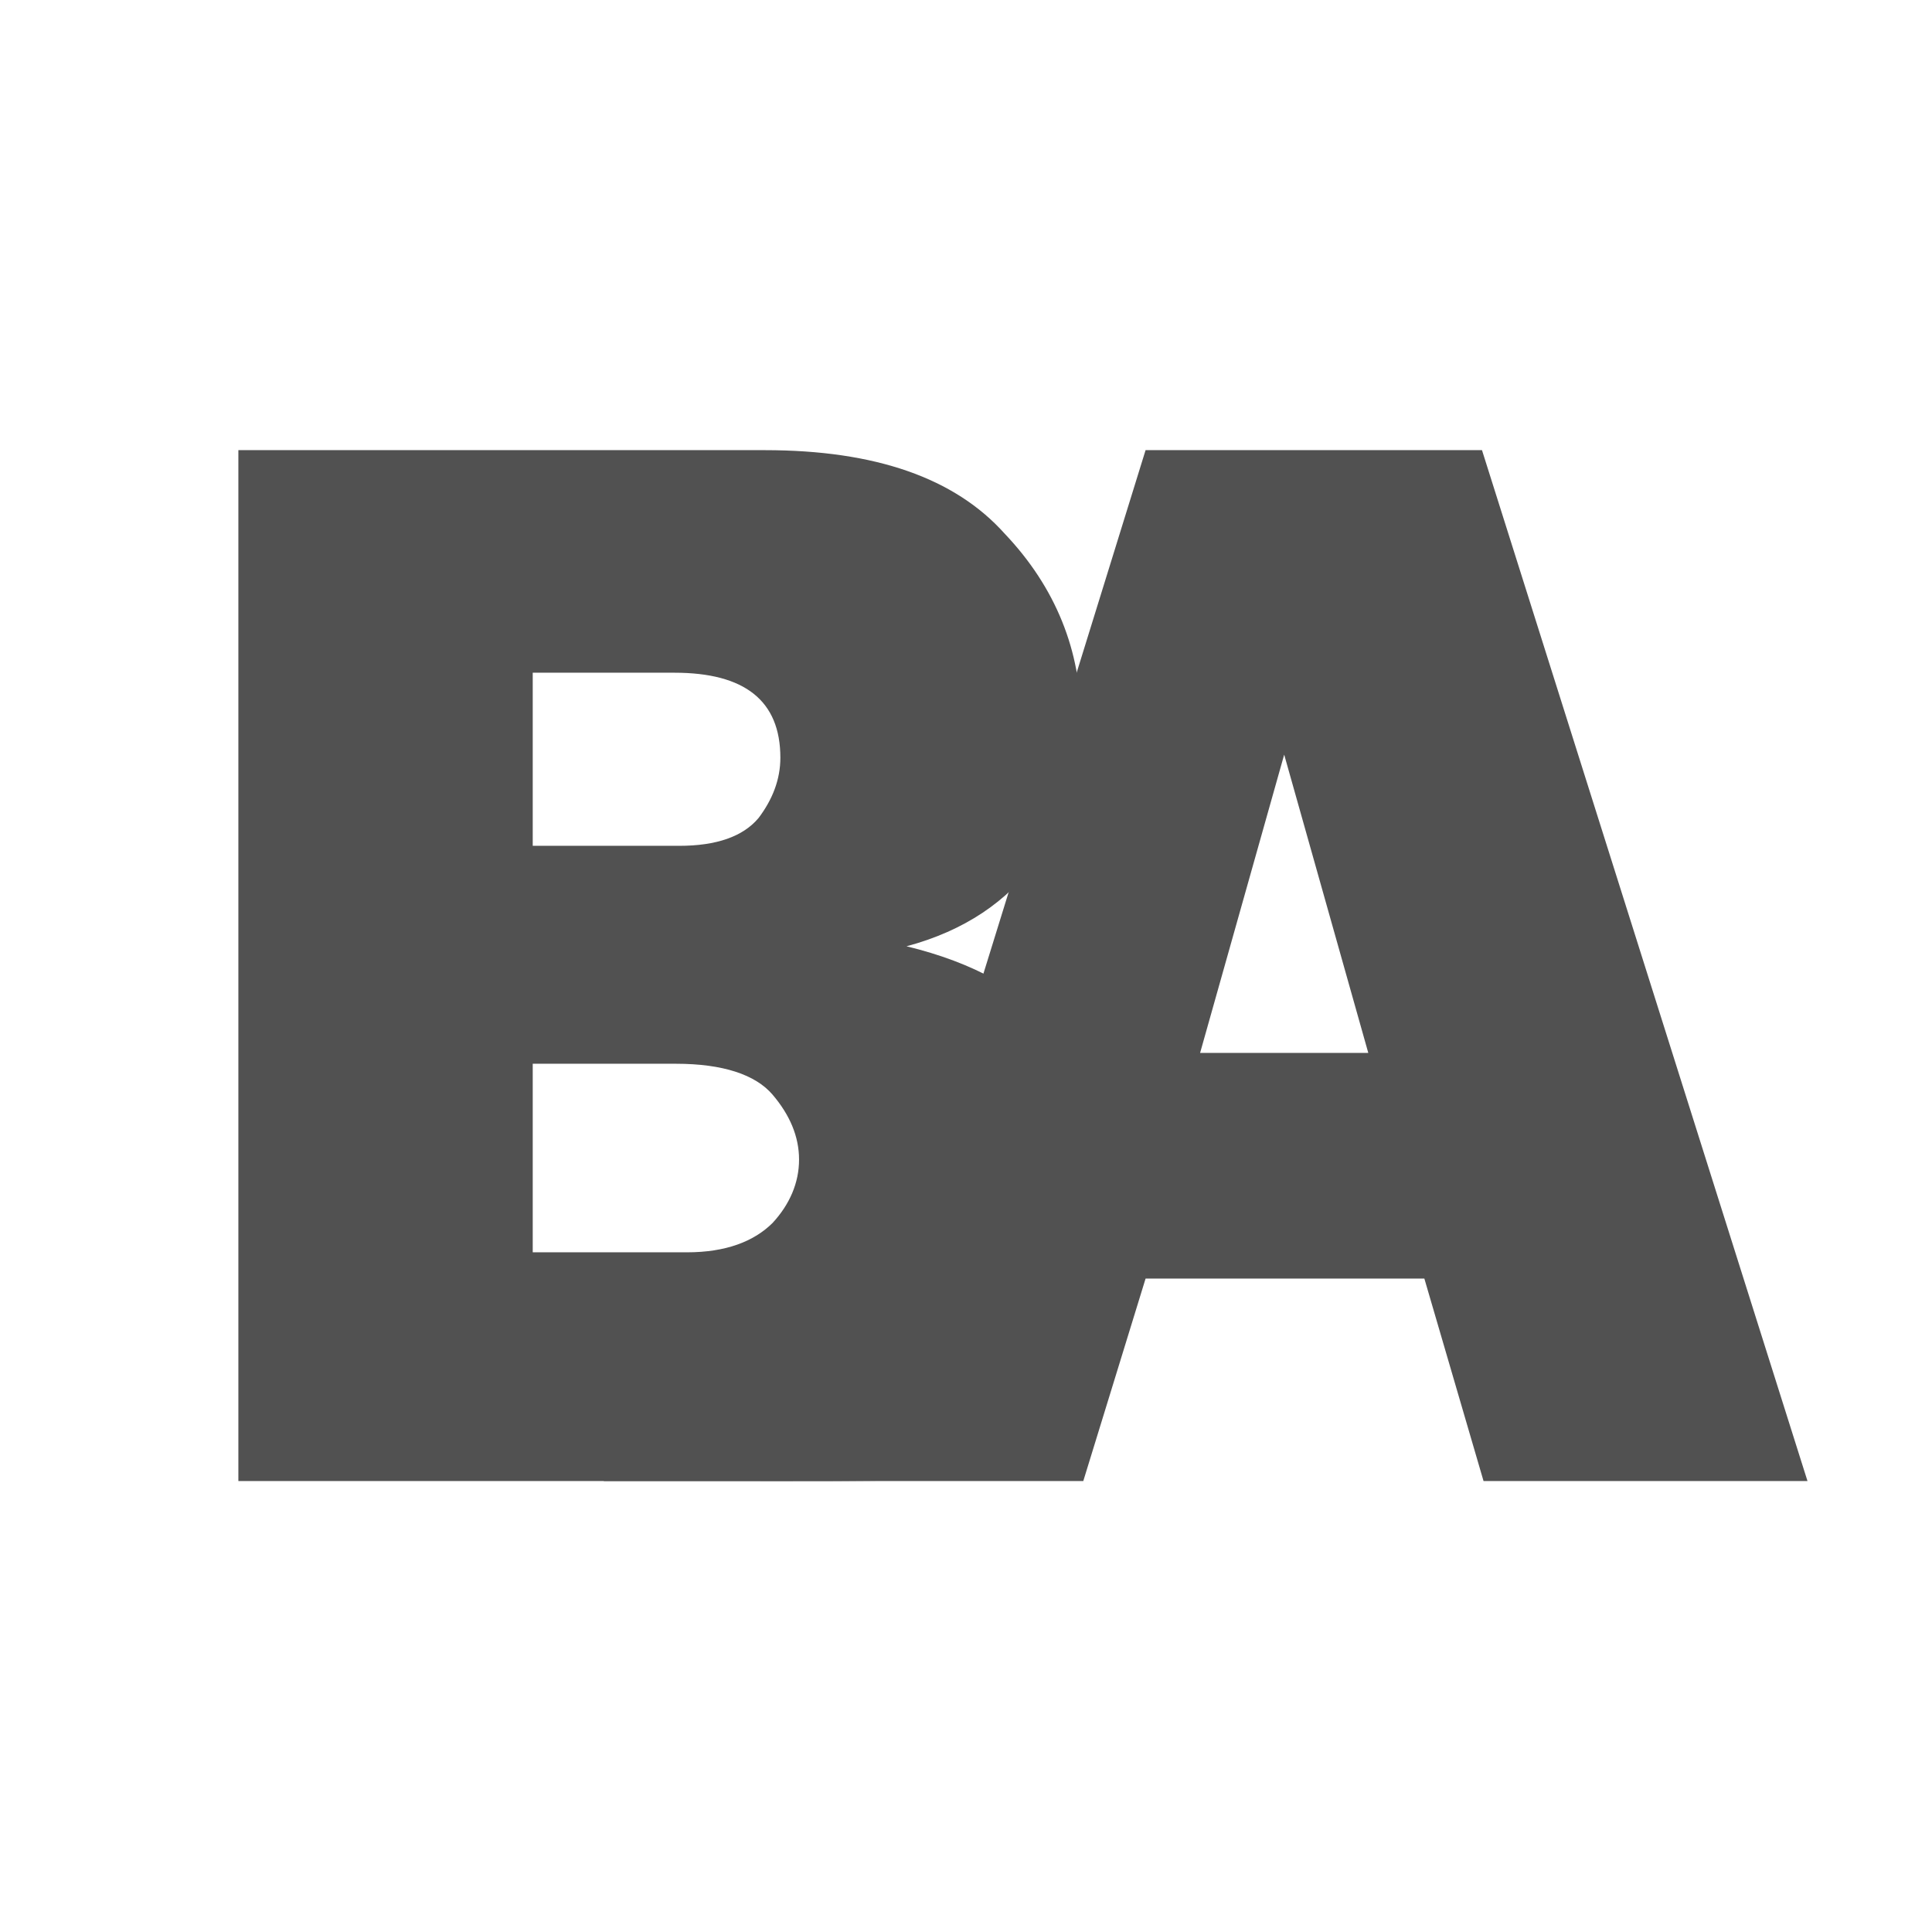
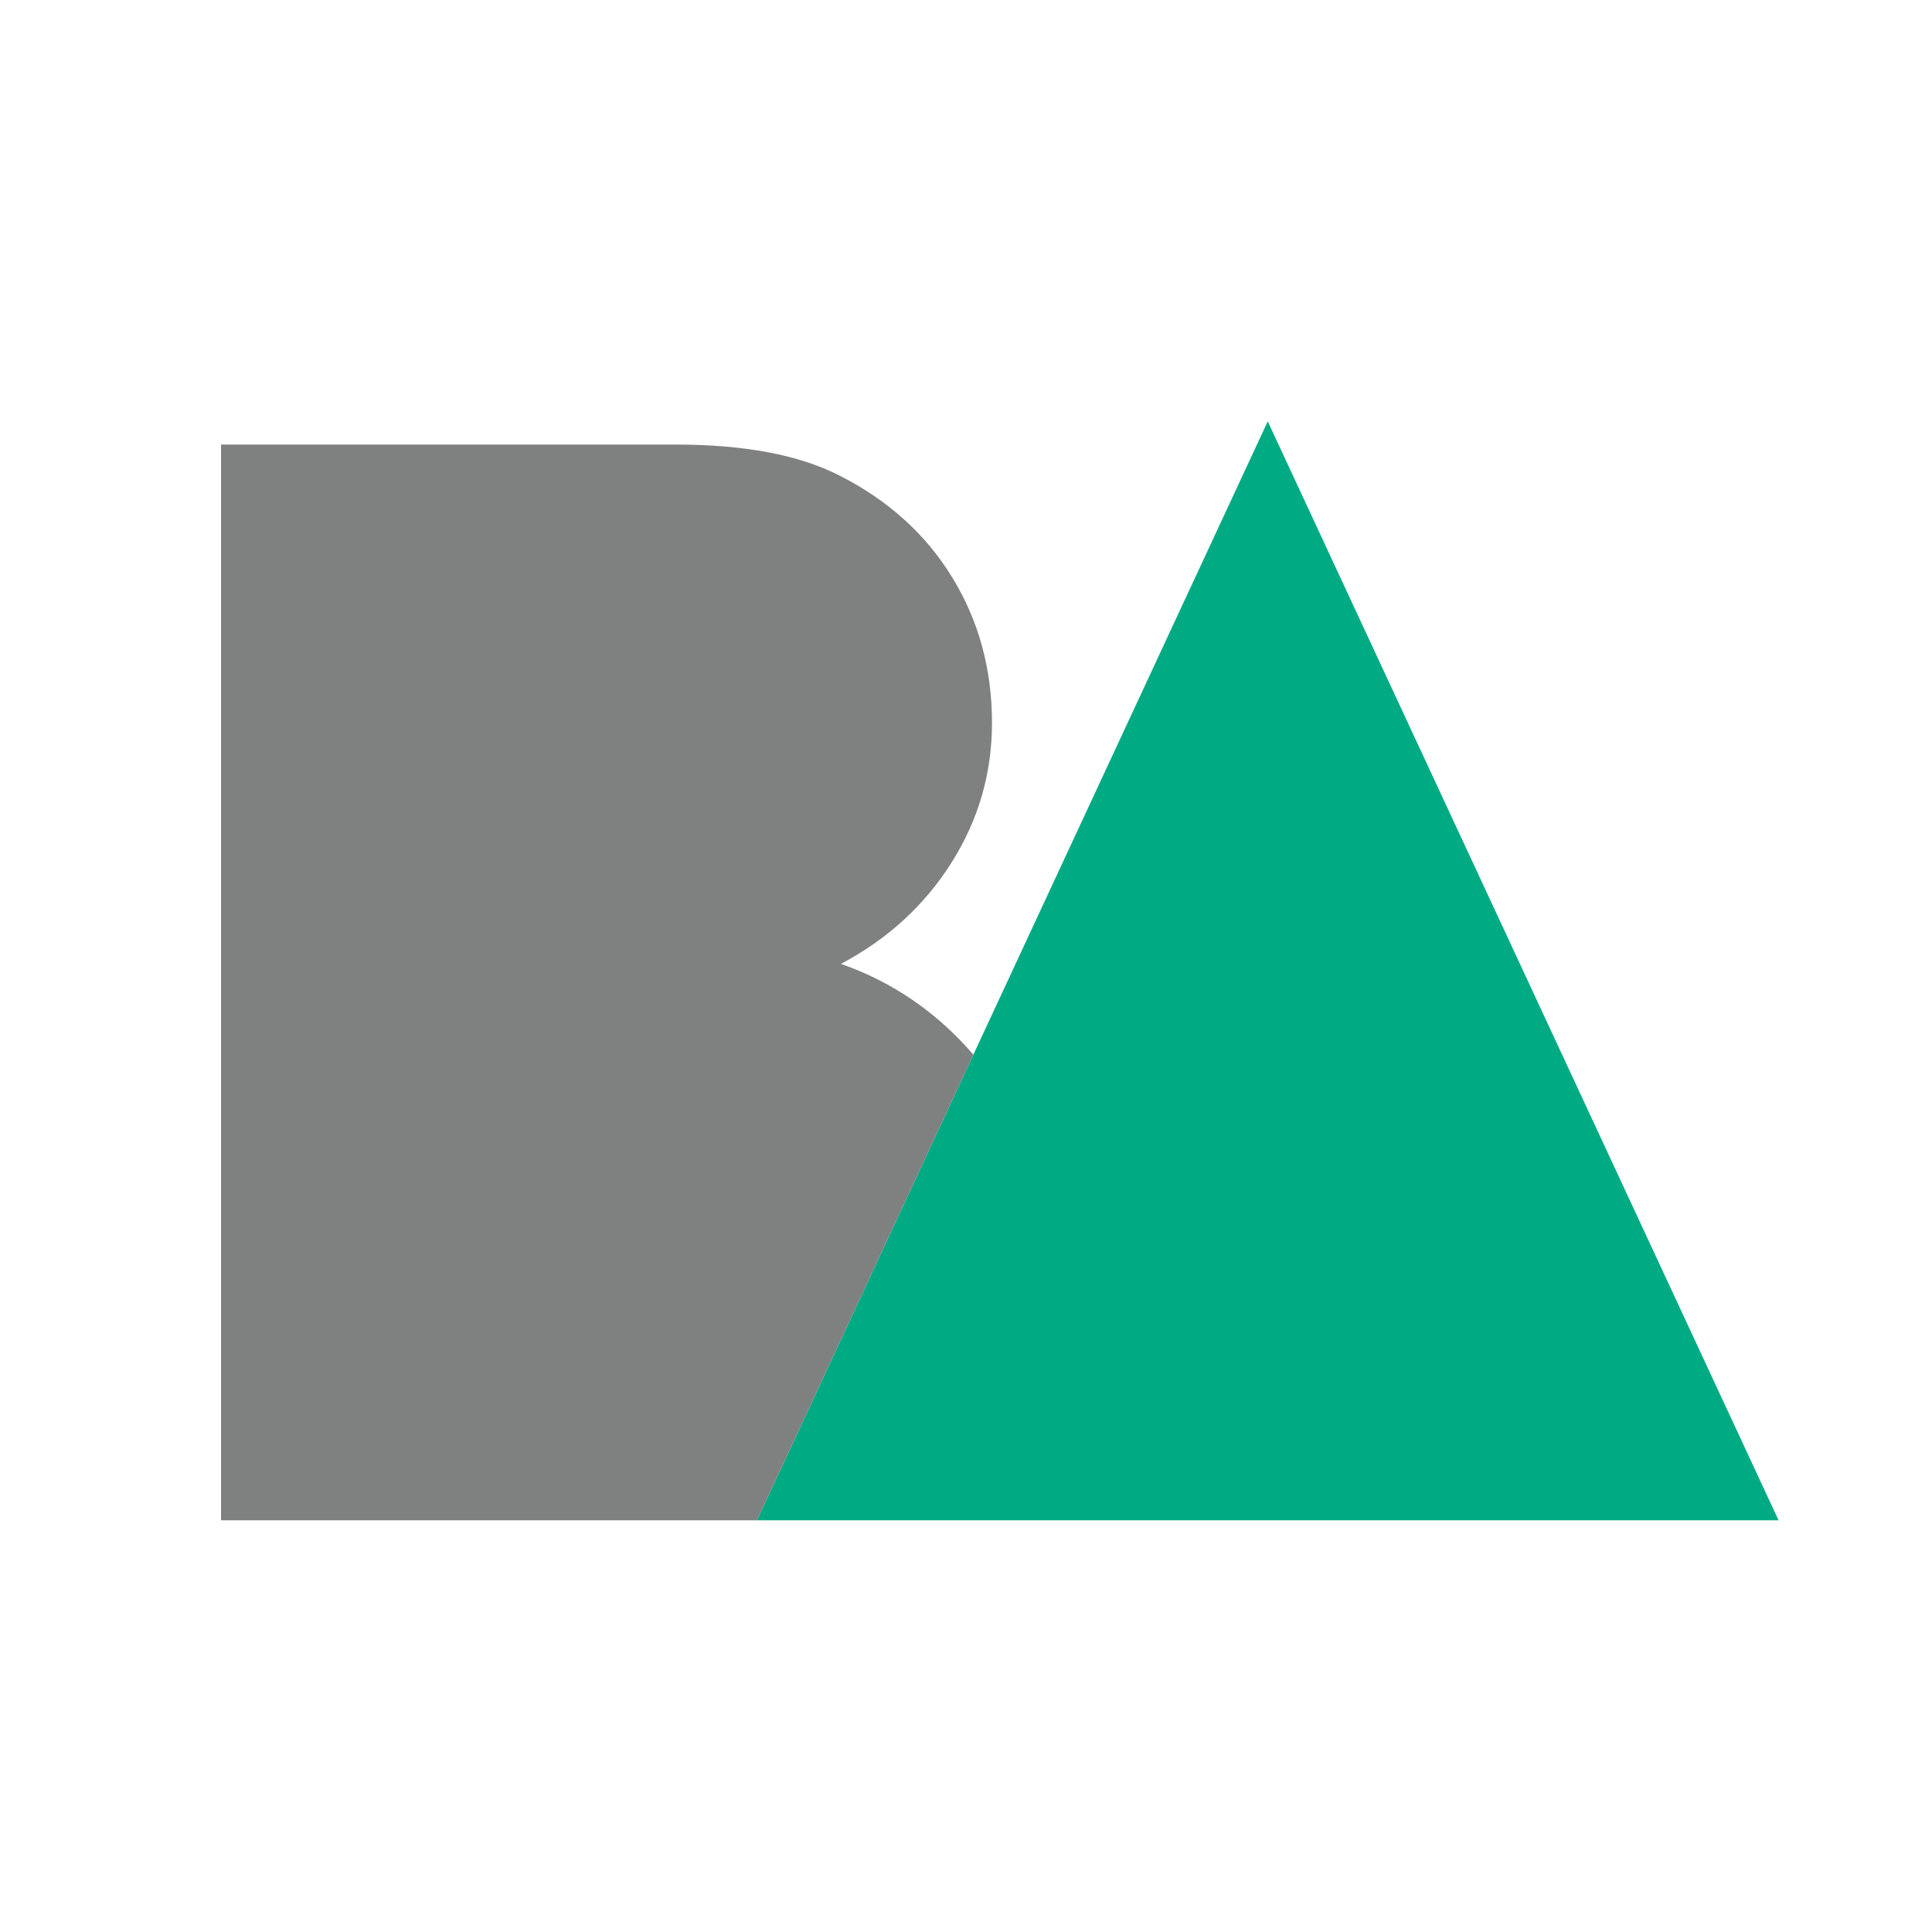
<svg xmlns="http://www.w3.org/2000/svg" width="100%" height="100%" viewBox="0 0 500 500" version="1.1" xml:space="preserve" style="fill-rule:evenodd;clip-rule:evenodd;stroke-linejoin:round;stroke-miterlimit:2;">
  <g id="Layer1">
    </g>
-   <g transform="matrix(1,0,0,1,7.57032,-7.52268)">
-     <g transform="matrix(403.066,0,0,400,30.7427,390.821)">
-       <path d="M0.058,-0L0.058,-0.667L0.396,-0.667C0.467,-0.667 0.518,-0.649 0.55,-0.613C0.583,-0.578 0.599,-0.537 0.599,-0.492C0.599,-0.458 0.589,-0.428 0.571,-0.402C0.552,-0.375 0.524,-0.356 0.487,-0.346C0.573,-0.325 0.616,-0.274 0.616,-0.191C0.616,-0.141 0.605,-0.093 0.571,-0.058C0.51,0.002 0.585,0 0.375,-0L0.058,-0ZM0.247,-0.411L0.341,-0.411C0.365,-0.411 0.382,-0.417 0.392,-0.429C0.401,-0.441 0.406,-0.454 0.406,-0.468C0.406,-0.505 0.383,-0.523 0.338,-0.523L0.247,-0.523L0.247,-0.411ZM0.247,-0.148L0.346,-0.148C0.371,-0.148 0.389,-0.155 0.401,-0.167C0.412,-0.179 0.418,-0.193 0.418,-0.208C0.418,-0.223 0.412,-0.237 0.401,-0.25C0.39,-0.263 0.369,-0.27 0.339,-0.27L0.247,-0.27L0.247,-0.148Z" style="fill:rgb(81,81,81);fill-rule:nonzero;" />
+   <g transform="matrix(1,0,0,1,-5.08827,2.63067)">
+     <g transform="matrix(403.066,0,0,400,184.046,390.821)">
+       <path d="M0.698,-0L0.042,-0L0.37,-0.711L0.698,-0Z" style="fill:rgb(0,171,132);fill-rule:nonzero;" />
    </g>
-     <g transform="matrix(403.066,0,0,400,204.664,390.821)">
-       <path d="M0.426,-0L0.388,-0.131L0.209,-0.131L0.169,-0L-0.139,0L0.047,-0.14L0.209,-0.667L0.425,-0.667L0.634,-0L0.426,-0ZM0.244,-0.277L0.352,-0.277L0.298,-0.47L0.244,-0.277Z" style="fill:rgb(81,81,81);fill-rule:nonzero;" />
+     <g transform="matrix(1,0,0,1,5.08827,-2.63067)">
+       <path d="M195.888,393.449C191.362,393.449 186.756,393.452 181.354,393.452L57.21,393.452L57.21,115.052L174.905,115.052C192.64,115.052 206.748,117.718 217.227,123.052C229.857,129.452 239.597,138.252 246.45,149.452C253.302,160.652 256.728,173.185 256.728,187.052C256.728,200.118 253.234,212.185 246.248,223.252C239.262,234.318 229.722,243.052 217.63,249.452C230.991,254.117 242.416,261.948 251.905,272.945L195.888,393.449Z" style="fill:rgb(126,129,128);fill-rule:nonzero;" />
    </g>
  </g>
</svg>
